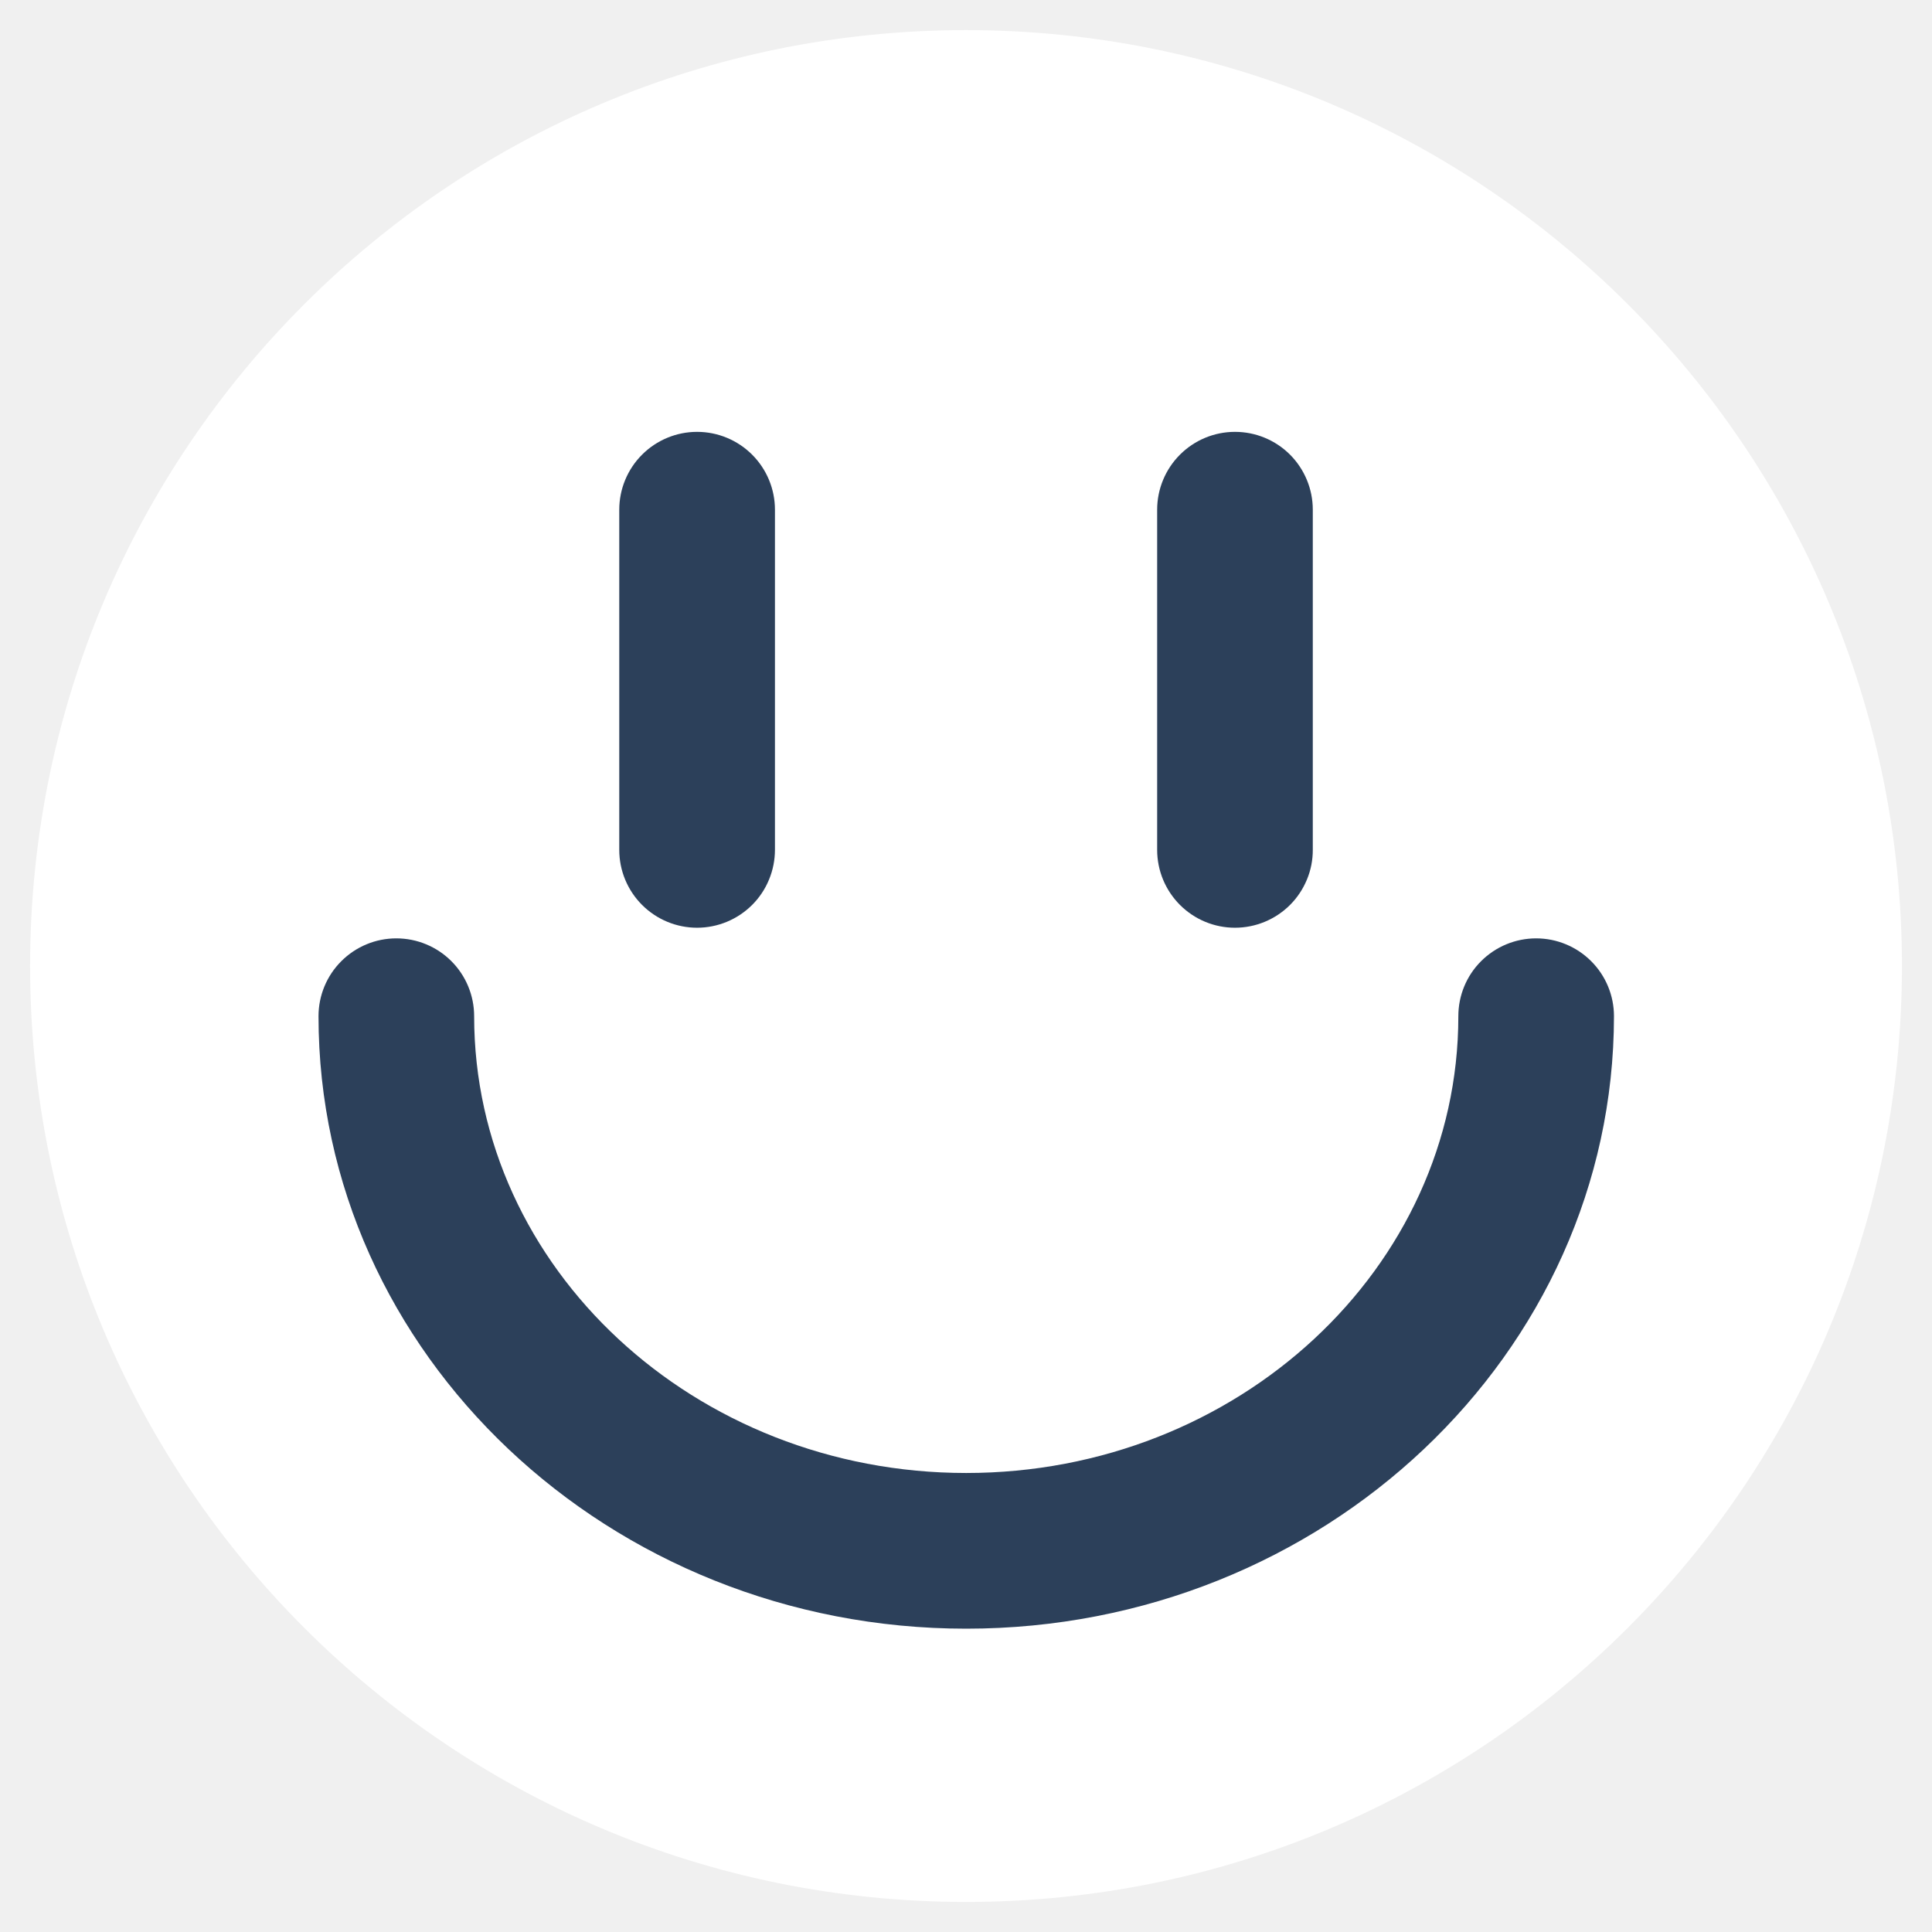
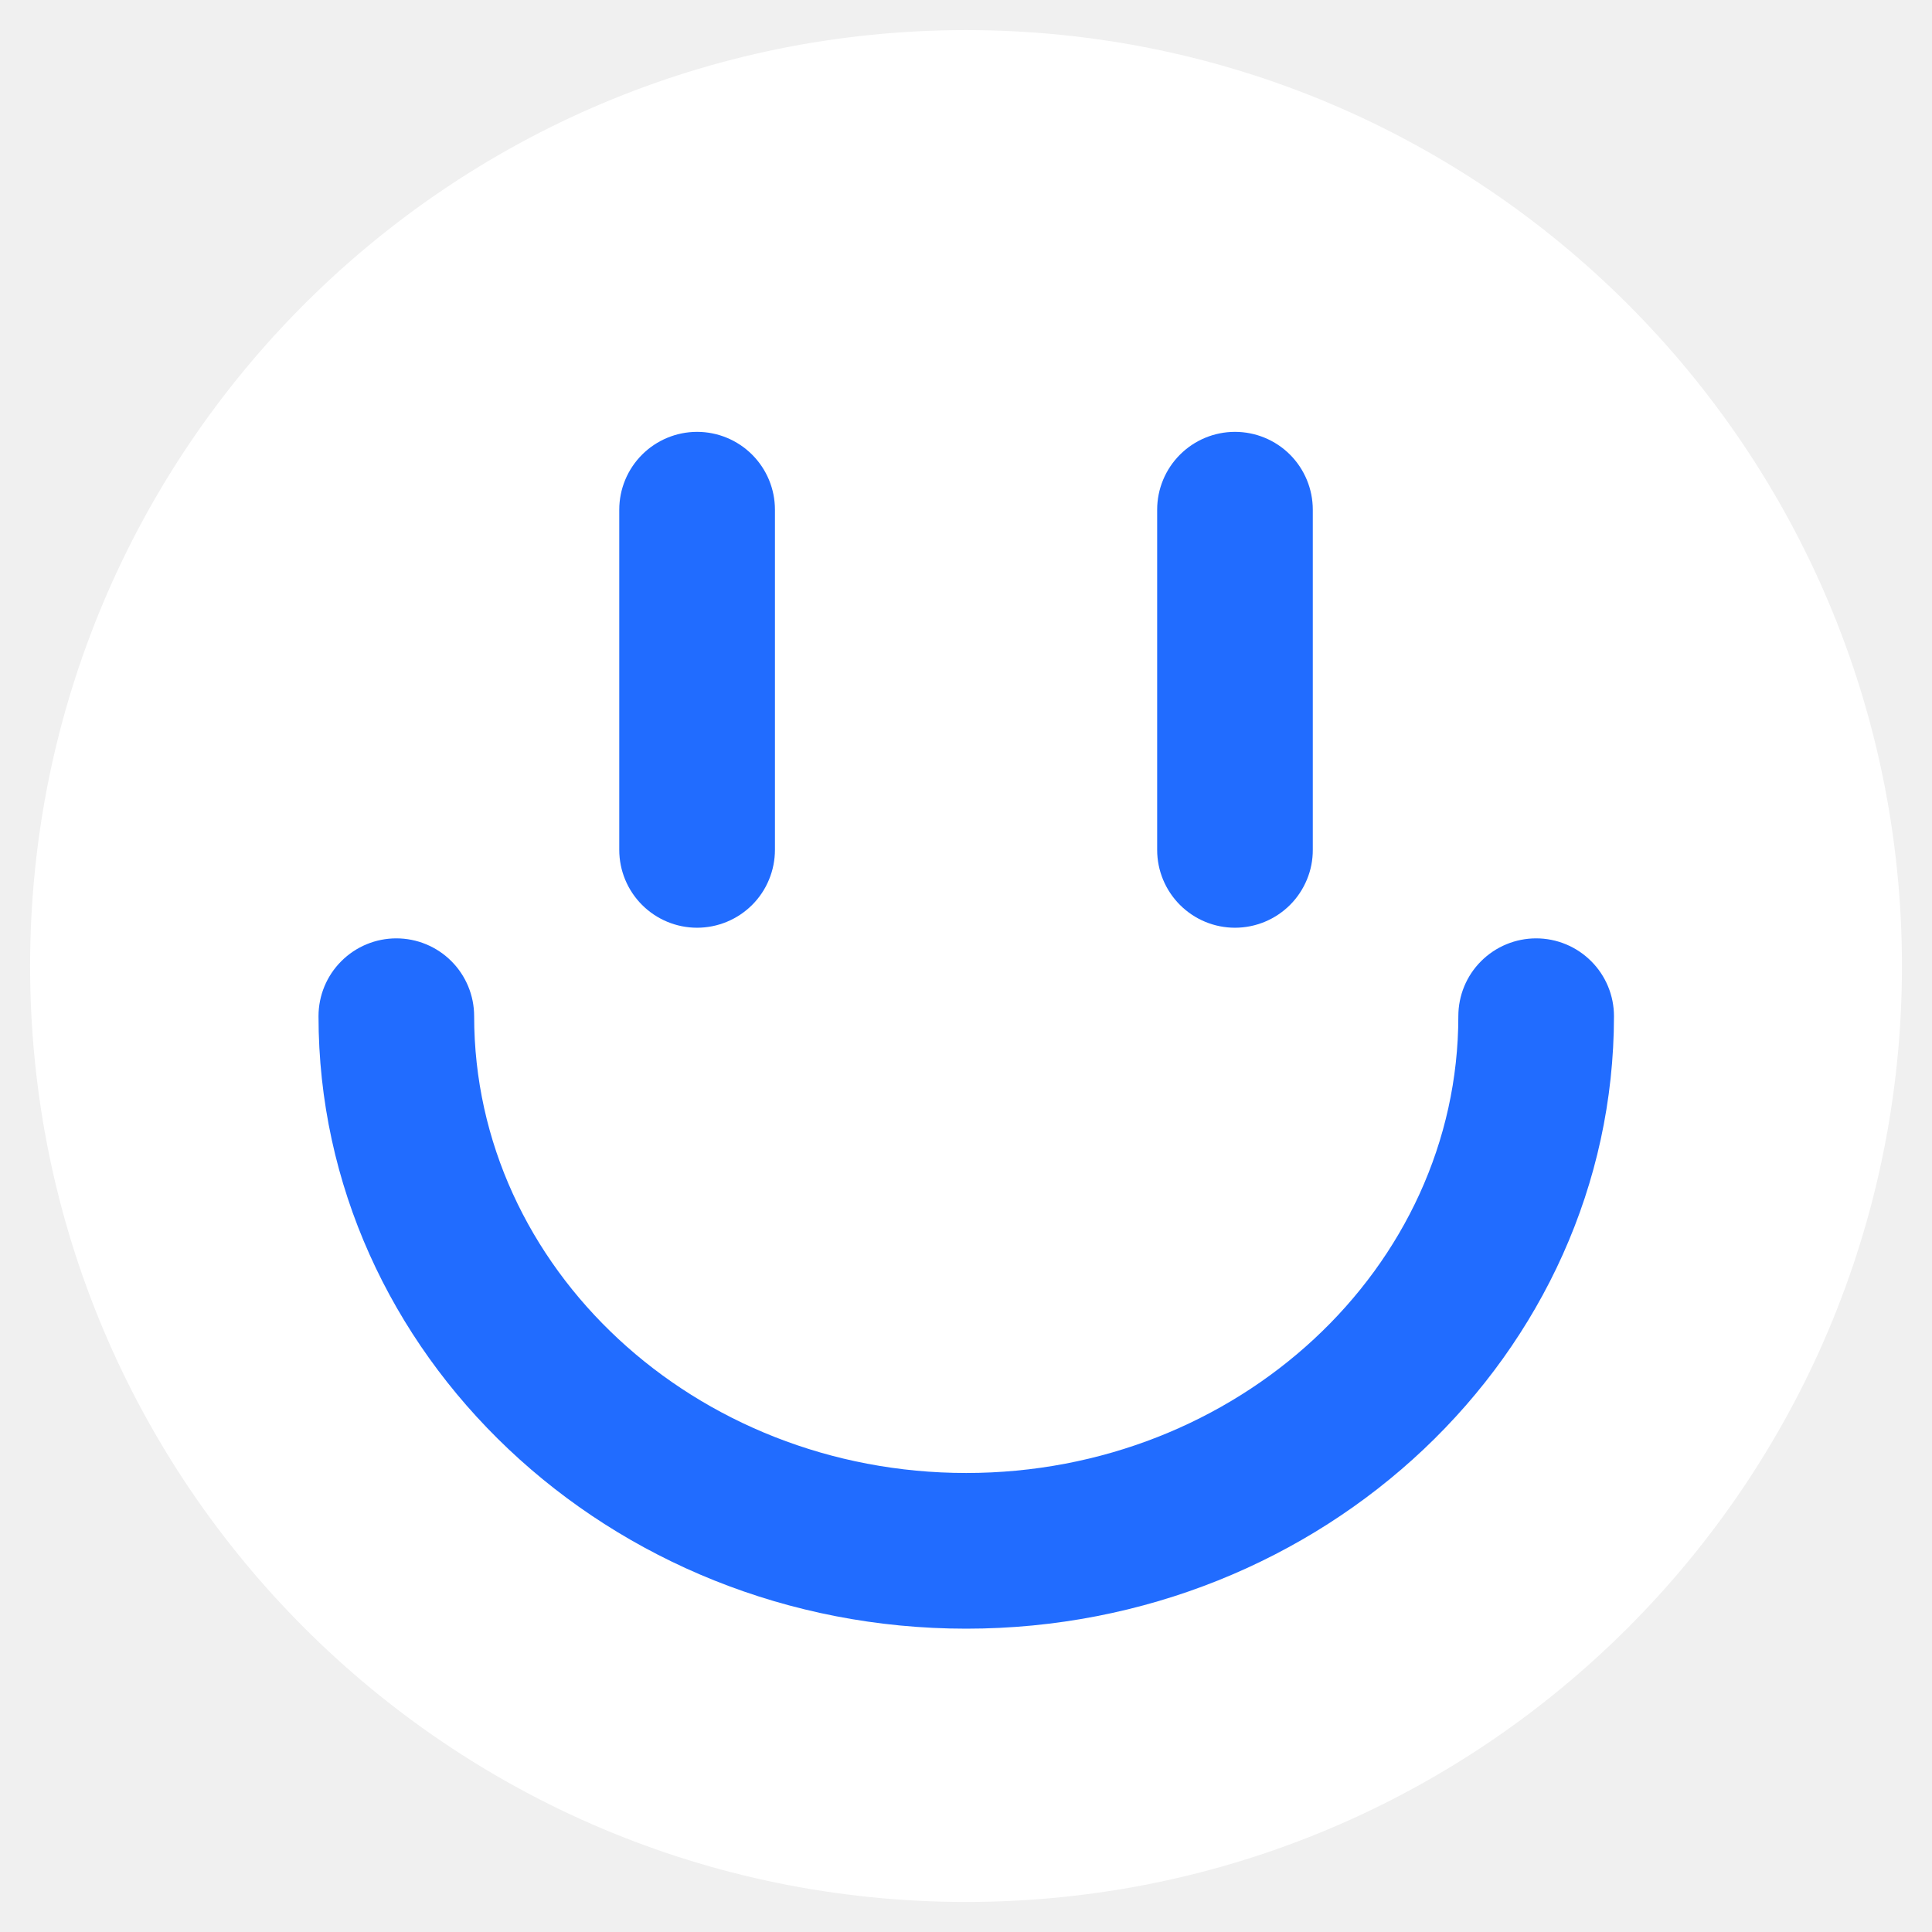
<svg xmlns="http://www.w3.org/2000/svg" width="36" height="36" viewBox="0 0 36 36" fill="none">
  <path d="M18.001 35.44C27.632 35.44 35.44 27.632 35.44 18.001C35.44 8.369 27.632 0.561 18.001 0.561C8.369 0.561 0.561 8.369 0.561 18.001C0.561 27.632 8.369 35.44 18.001 35.44Z" fill="white" />
-   <path d="M18.004 30.348C11.35 30.348 5.935 25.228 5.935 18.935C5.935 18.55 6.088 18.181 6.36 17.91C6.632 17.638 7 17.485 7.385 17.485C7.77 17.485 8.139 17.638 8.411 17.91C8.682 18.181 8.835 18.55 8.835 18.935C8.835 23.629 12.949 27.447 18.004 27.447C23.06 27.447 27.174 23.629 27.174 18.935C27.174 18.55 27.326 18.181 27.598 17.91C27.87 17.638 28.239 17.485 28.624 17.485C29.008 17.485 29.377 17.638 29.649 17.91C29.921 18.181 30.074 18.55 30.074 18.935C30.07 25.228 24.657 30.348 18.004 30.348Z" fill="#2C405A" />
-   <path d="M23.012 17.287C22.627 17.287 22.259 17.134 21.987 16.862C21.715 16.59 21.562 16.221 21.562 15.837V9.497C21.562 9.113 21.715 8.744 21.987 8.472C22.259 8.2 22.627 8.047 23.012 8.047C23.397 8.047 23.766 8.2 24.038 8.472C24.309 8.744 24.462 9.113 24.462 9.497V15.833C24.463 16.024 24.426 16.213 24.353 16.389C24.28 16.565 24.174 16.726 24.039 16.861C23.904 16.996 23.744 17.103 23.568 17.176C23.392 17.249 23.203 17.287 23.012 17.287Z" fill="#2C405A" />
-   <path d="M12.989 17.287C12.605 17.287 12.236 17.134 11.964 16.862C11.692 16.59 11.539 16.221 11.539 15.837V9.497C11.539 9.113 11.692 8.744 11.964 8.472C12.236 8.2 12.605 8.047 12.989 8.047C13.374 8.047 13.743 8.2 14.015 8.472C14.287 8.744 14.44 9.113 14.44 9.497V15.833C14.44 16.024 14.403 16.213 14.33 16.389C14.258 16.565 14.151 16.726 14.016 16.861C13.881 16.996 13.721 17.103 13.545 17.176C13.369 17.249 13.18 17.287 12.989 17.287Z" fill="#2C405A" />
+   <path d="M18.004 30.348C11.35 30.348 5.935 25.228 5.935 18.935C5.935 18.55 6.088 18.181 6.36 17.91C6.632 17.638 7 17.485 7.385 17.485C7.77 17.485 8.139 17.638 8.411 17.91C8.682 18.181 8.835 18.55 8.835 18.935C8.835 23.629 12.949 27.447 18.004 27.447C23.06 27.447 27.174 23.629 27.174 18.935C27.174 18.55 27.326 18.181 27.598 17.91C27.87 17.638 28.239 17.485 28.624 17.485C29.008 17.485 29.377 17.638 29.649 17.91C29.921 18.181 30.074 18.55 30.074 18.935C30.07 25.228 24.657 30.348 18.004 30.348Z" fill="#216cff" />
+   <path d="M23.012 17.287C22.627 17.287 22.259 17.134 21.987 16.862C21.715 16.59 21.562 16.221 21.562 15.837V9.497C21.562 9.113 21.715 8.744 21.987 8.472C22.259 8.2 22.627 8.047 23.012 8.047C23.397 8.047 23.766 8.2 24.038 8.472C24.309 8.744 24.462 9.113 24.462 9.497V15.833C24.463 16.024 24.426 16.213 24.353 16.389C24.28 16.565 24.174 16.726 24.039 16.861C23.904 16.996 23.744 17.103 23.568 17.176C23.392 17.249 23.203 17.287 23.012 17.287Z" fill="#216cff" />
+   <path d="M12.989 17.287C12.605 17.287 12.236 17.134 11.964 16.862C11.692 16.59 11.539 16.221 11.539 15.837V9.497C11.539 9.113 11.692 8.744 11.964 8.472C12.236 8.2 12.605 8.047 12.989 8.047C13.374 8.047 13.743 8.2 14.015 8.472C14.287 8.744 14.44 9.113 14.44 9.497V15.833C14.44 16.024 14.403 16.213 14.33 16.389C14.258 16.565 14.151 16.726 14.016 16.861C13.881 16.996 13.721 17.103 13.545 17.176C13.369 17.249 13.18 17.287 12.989 17.287Z" fill="#216cff" />
</svg>
